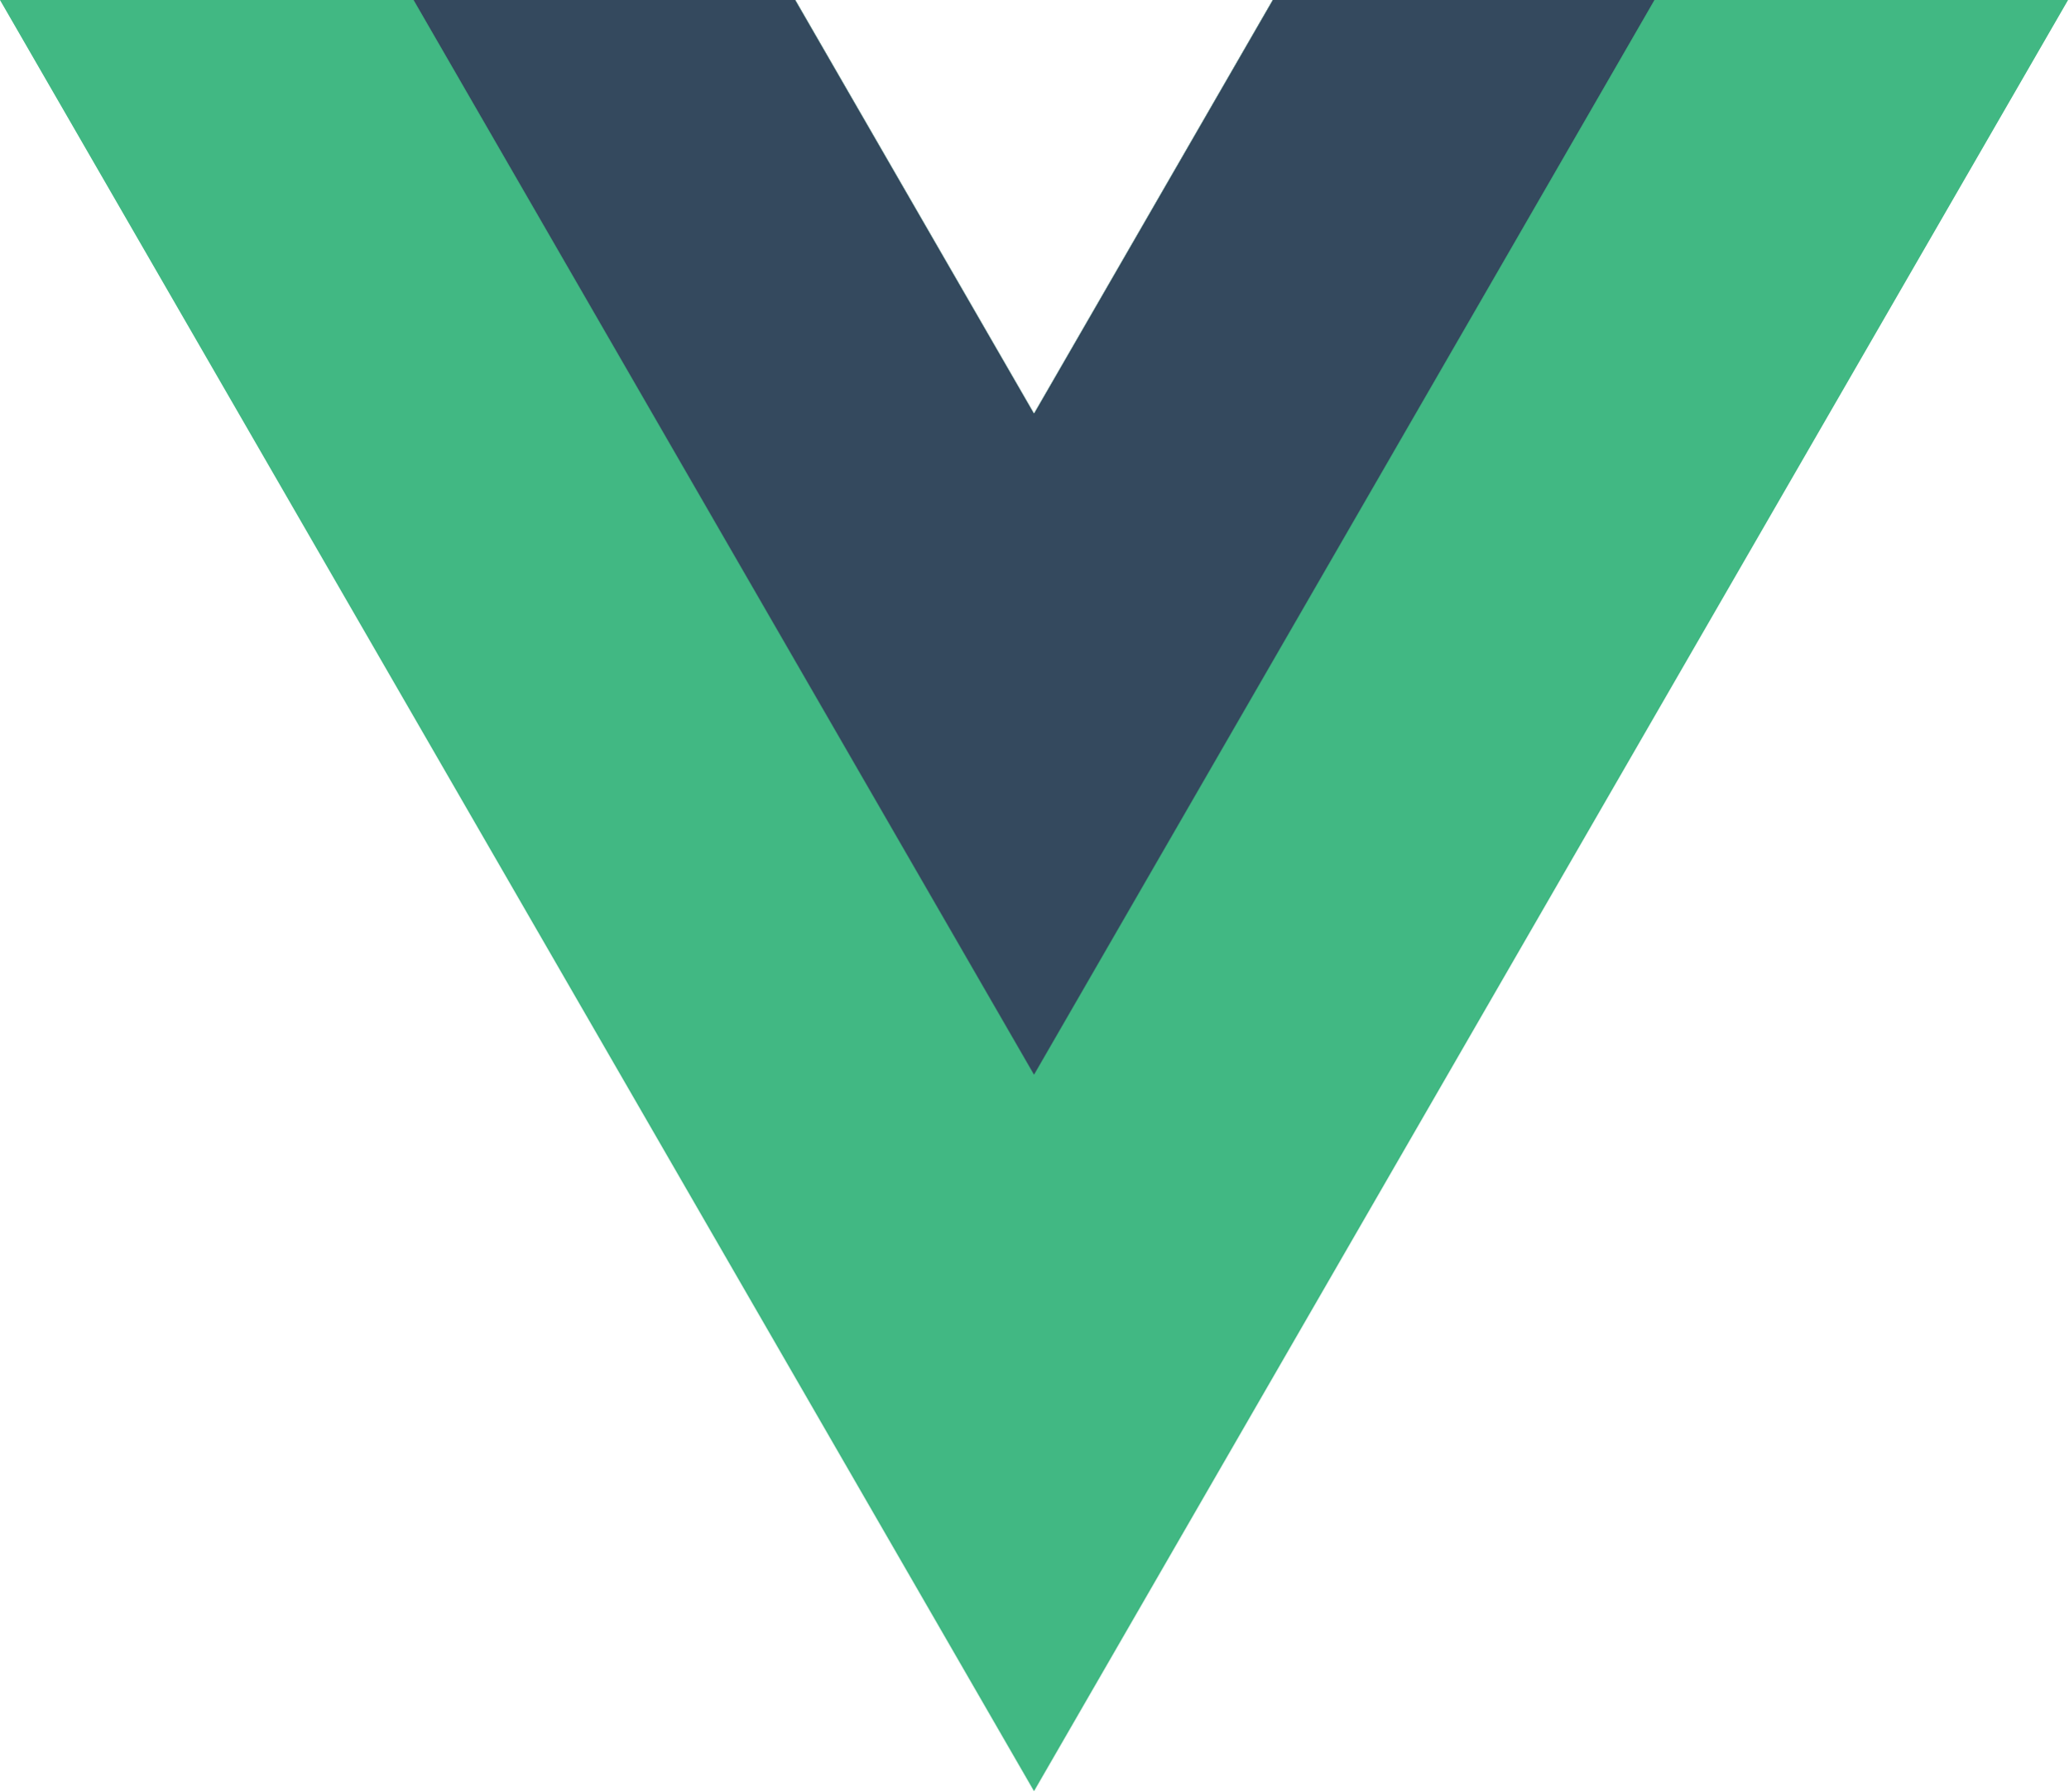
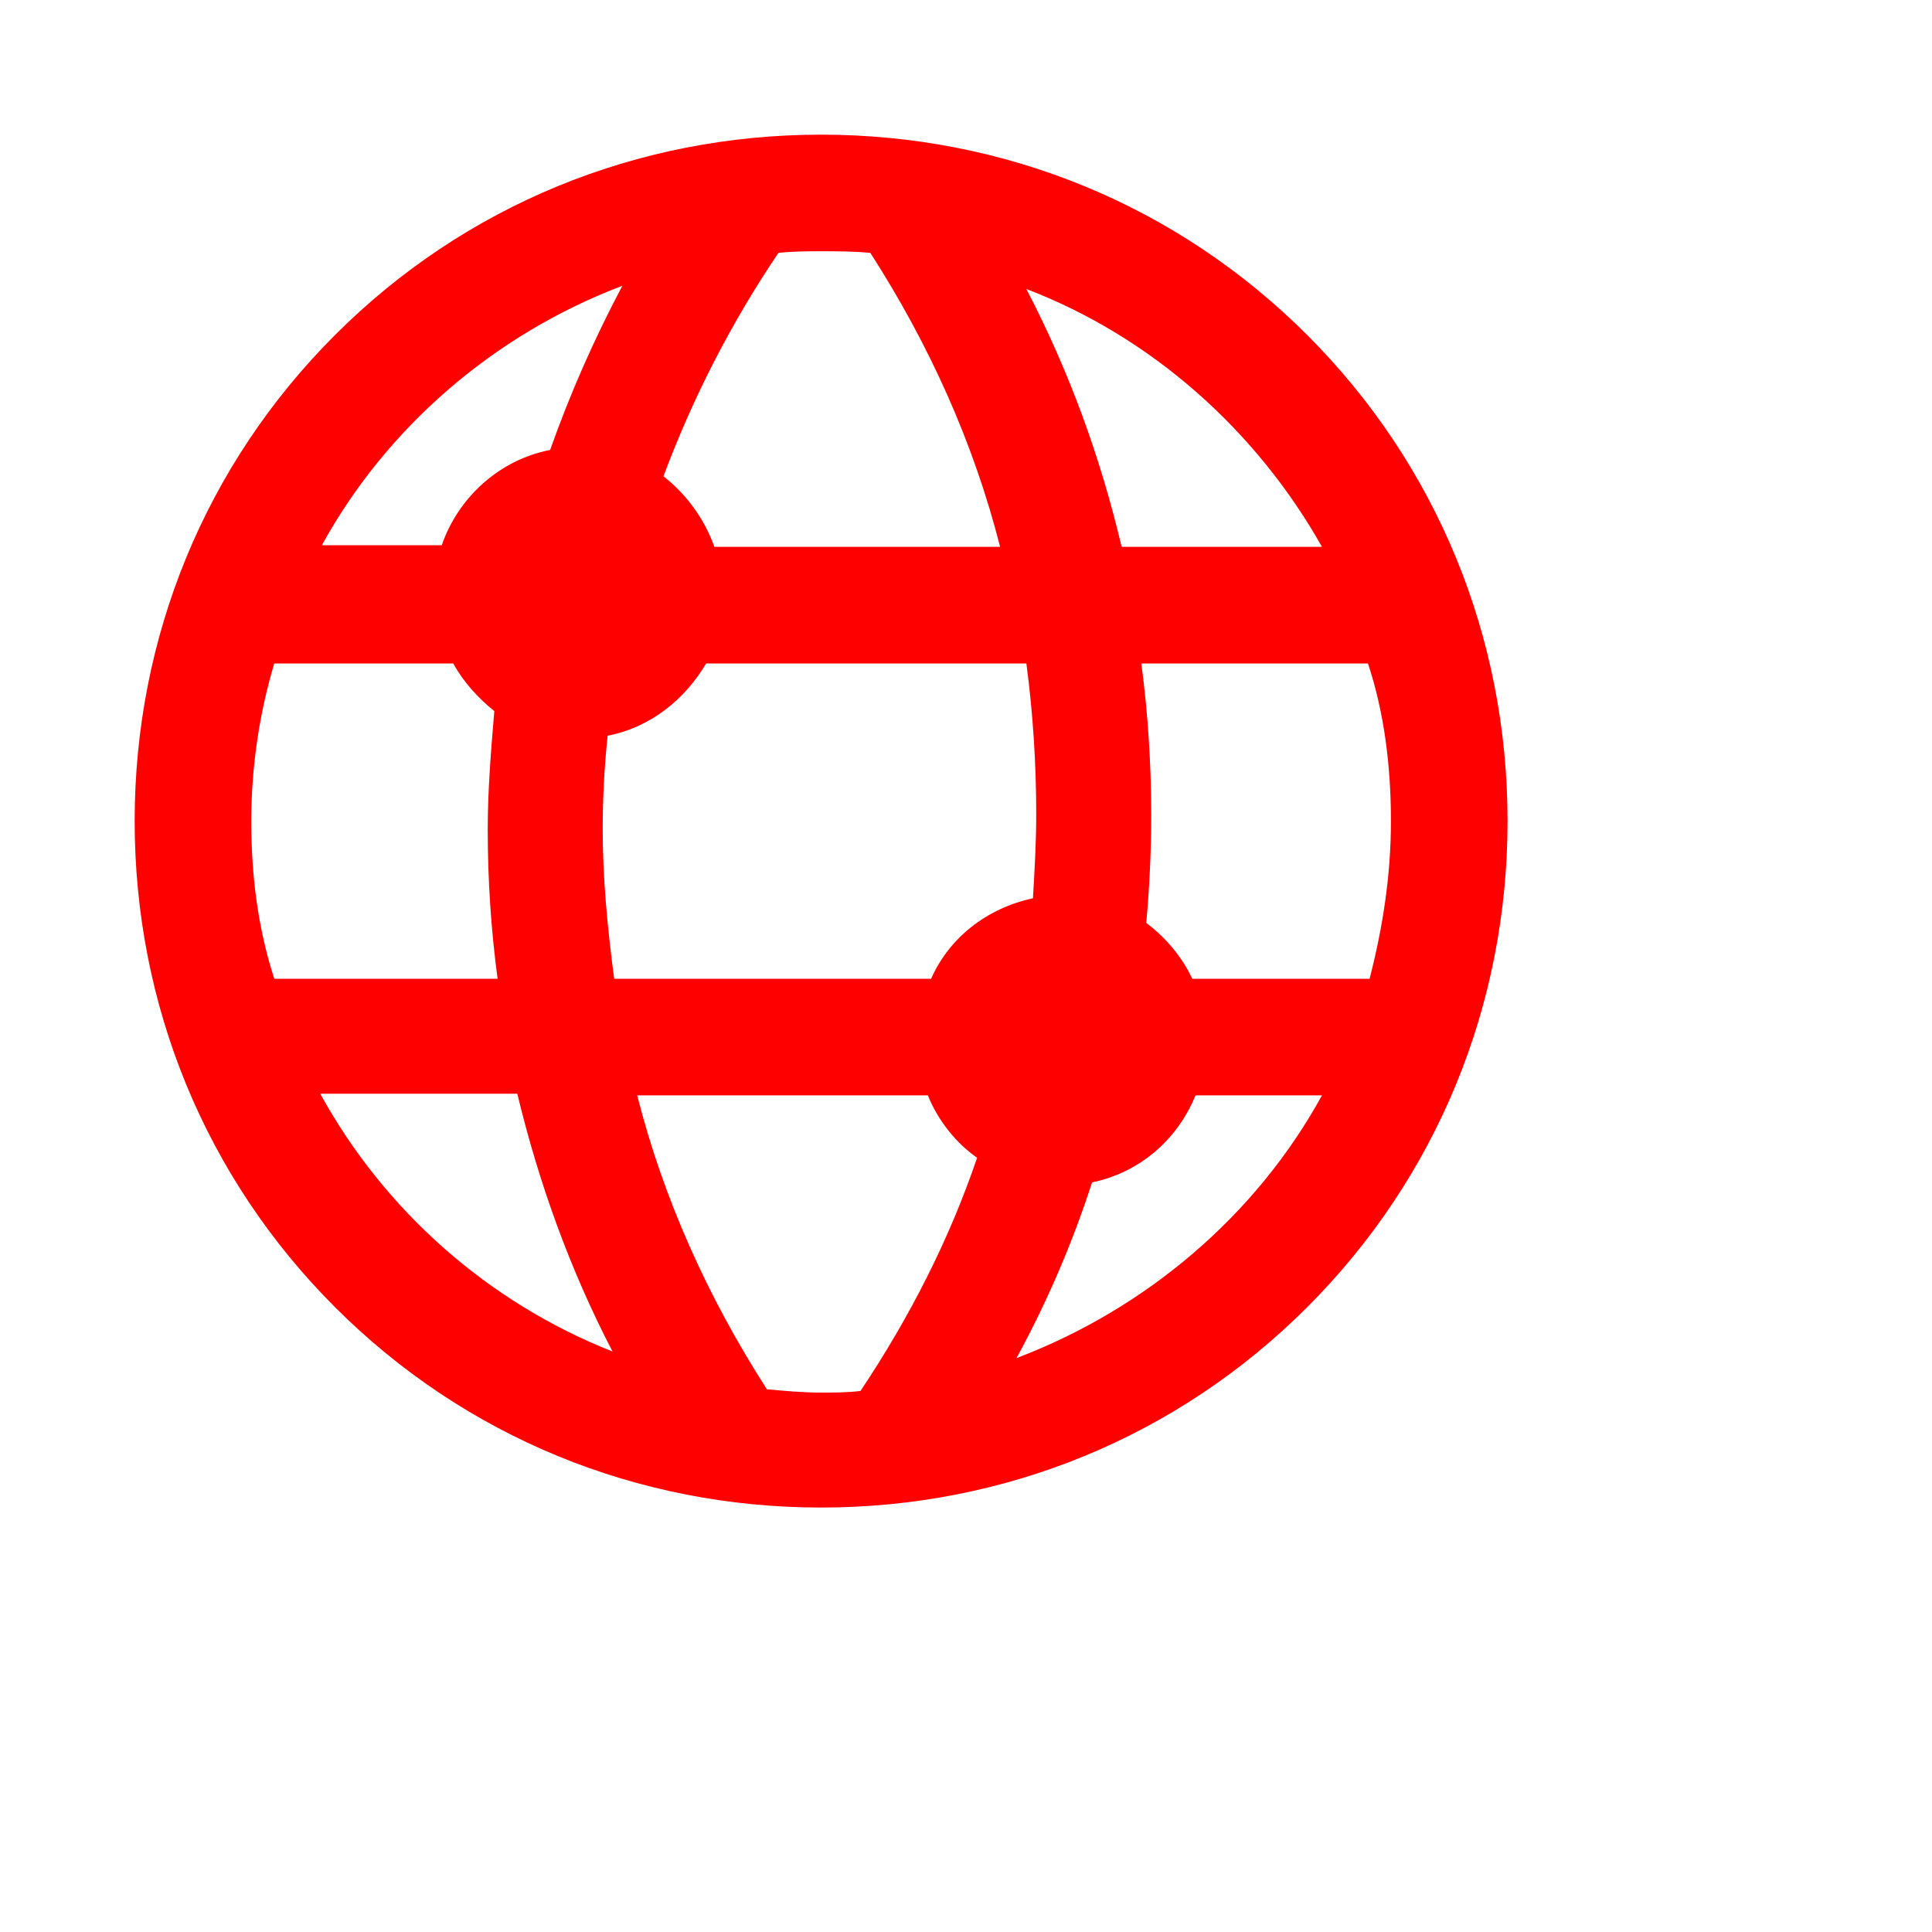
- <svg xmlns="http://www.w3.org/2000/svg" viewBox="0 0 261.76 226.69">
-   <path d="M161.096.001l-30.225 52.351L100.647.001H-.005l130.877 226.688L261.749.001z" fill="#41b883" />
-   <path d="M161.096.001l-30.225 52.351L100.647.001H52.346l78.526 136.01L209.398.001z" fill="#34495e" />
+ <svg xmlns="http://www.w3.org/2000/svg" data-v-1084b650="" viewBox="0 0 300 300">
+   <rect data-v-1084b650="" fill="none" x="0" y="0" width="500px" height="500px" class="logo-background-square" />
+   <g data-v-1084b650="" id="640fb903-7c97-3a8b-d0a7-369102908d0a" fill="#ff0000" stroke="none" transform="matrix(0.85,0,0,0.85,0,0)">
+     <svg viewBox="-205 207 100 100">
+       <switch>
+         <g>
+           <path d="M-155 298.8c11.2 0 21.7-4.3 29.6-12.2 7.9-7.9 12.2-18.4 12.2-29.6 0-11.2-4.3-21.7-12.2-29.6-7.9-7.9-18.4-12.2-29.6-12.2s-21.7 4.3-29.6 12.2c-7.9 7.9-12.2 18.4-12.2 29.6 0 11.2 4.3 21.7 12.2 29.6 7.9 7.9 18.4 12.2 29.6 12.2zm2.4-7.1c-.8.1-1.6.1-2.4.1-1.1 0-2.2-.1-3.3-.2-3.6-5.6-6.3-11.6-7.9-17.9h17.7c.6 1.5 1.7 2.9 3 3.8-1.7 5-4.1 9.7-7.1 14.2zm9.5-2c1.9-3.5 3.4-7 4.6-10.7 2.9-.6 5.2-2.6 6.3-5.3h7.7c-4 7.3-10.7 13-18.6 16zm22.8-32.7c0 3.3-.5 6.5-1.3 9.6h-10.8c-.6-1.3-1.6-2.5-2.8-3.4.2-2.2.3-4.4.3-6.6 0-3.1-.2-6.2-.6-9.2h13.8c1 3 1.4 6.3 1.4 9.6zm-4.2-16.7h-12.2c-1.3-5.5-3.2-10.7-5.8-15.7 7.6 2.9 14 8.6 18 15.7zm-17.4 16.3c0 1.7-.1 3.4-.2 5.1-2.8.6-5.1 2.4-6.2 4.9h-19.3c-.4-3-.7-6.1-.7-9.1 0-1.9.1-3.8.3-5.7 2.6-.5 4.7-2.2 6-4.4h19.5c.4 3 .6 6.1.6 9.2zm-15.7-34.2c.9-.1 1.8-.1 2.6-.1 1 0 2 0 3 .1 3.6 5.6 6.3 11.6 7.9 17.9h-17.4c-.6-1.7-1.7-3.2-3.1-4.3 1.8-4.8 4.1-9.3 7-13.6zm-9.5 2c-1.7 3.2-3.2 6.6-4.4 10-3.1.6-5.6 2.9-6.6 5.8h-7.3c3.9-7.1 10.4-12.8 18.3-15.8zm-22.6 32.6c0-3.3.5-6.6 1.4-9.6h10.9c.6 1.1 1.5 2.1 2.5 2.9-.2 2.4-.4 4.8-.4 7.2 0 3.1.2 6.1.6 9.1h-13.6c-1-3.1-1.4-6.3-1.4-9.6zm16.2 16.6c1.3 5.4 3.2 10.7 5.8 15.7-7.6-3-13.9-8.6-17.8-15.7h12z" />
+         </g>
+       </switch>
+     </svg>
+   </g>
</svg>
